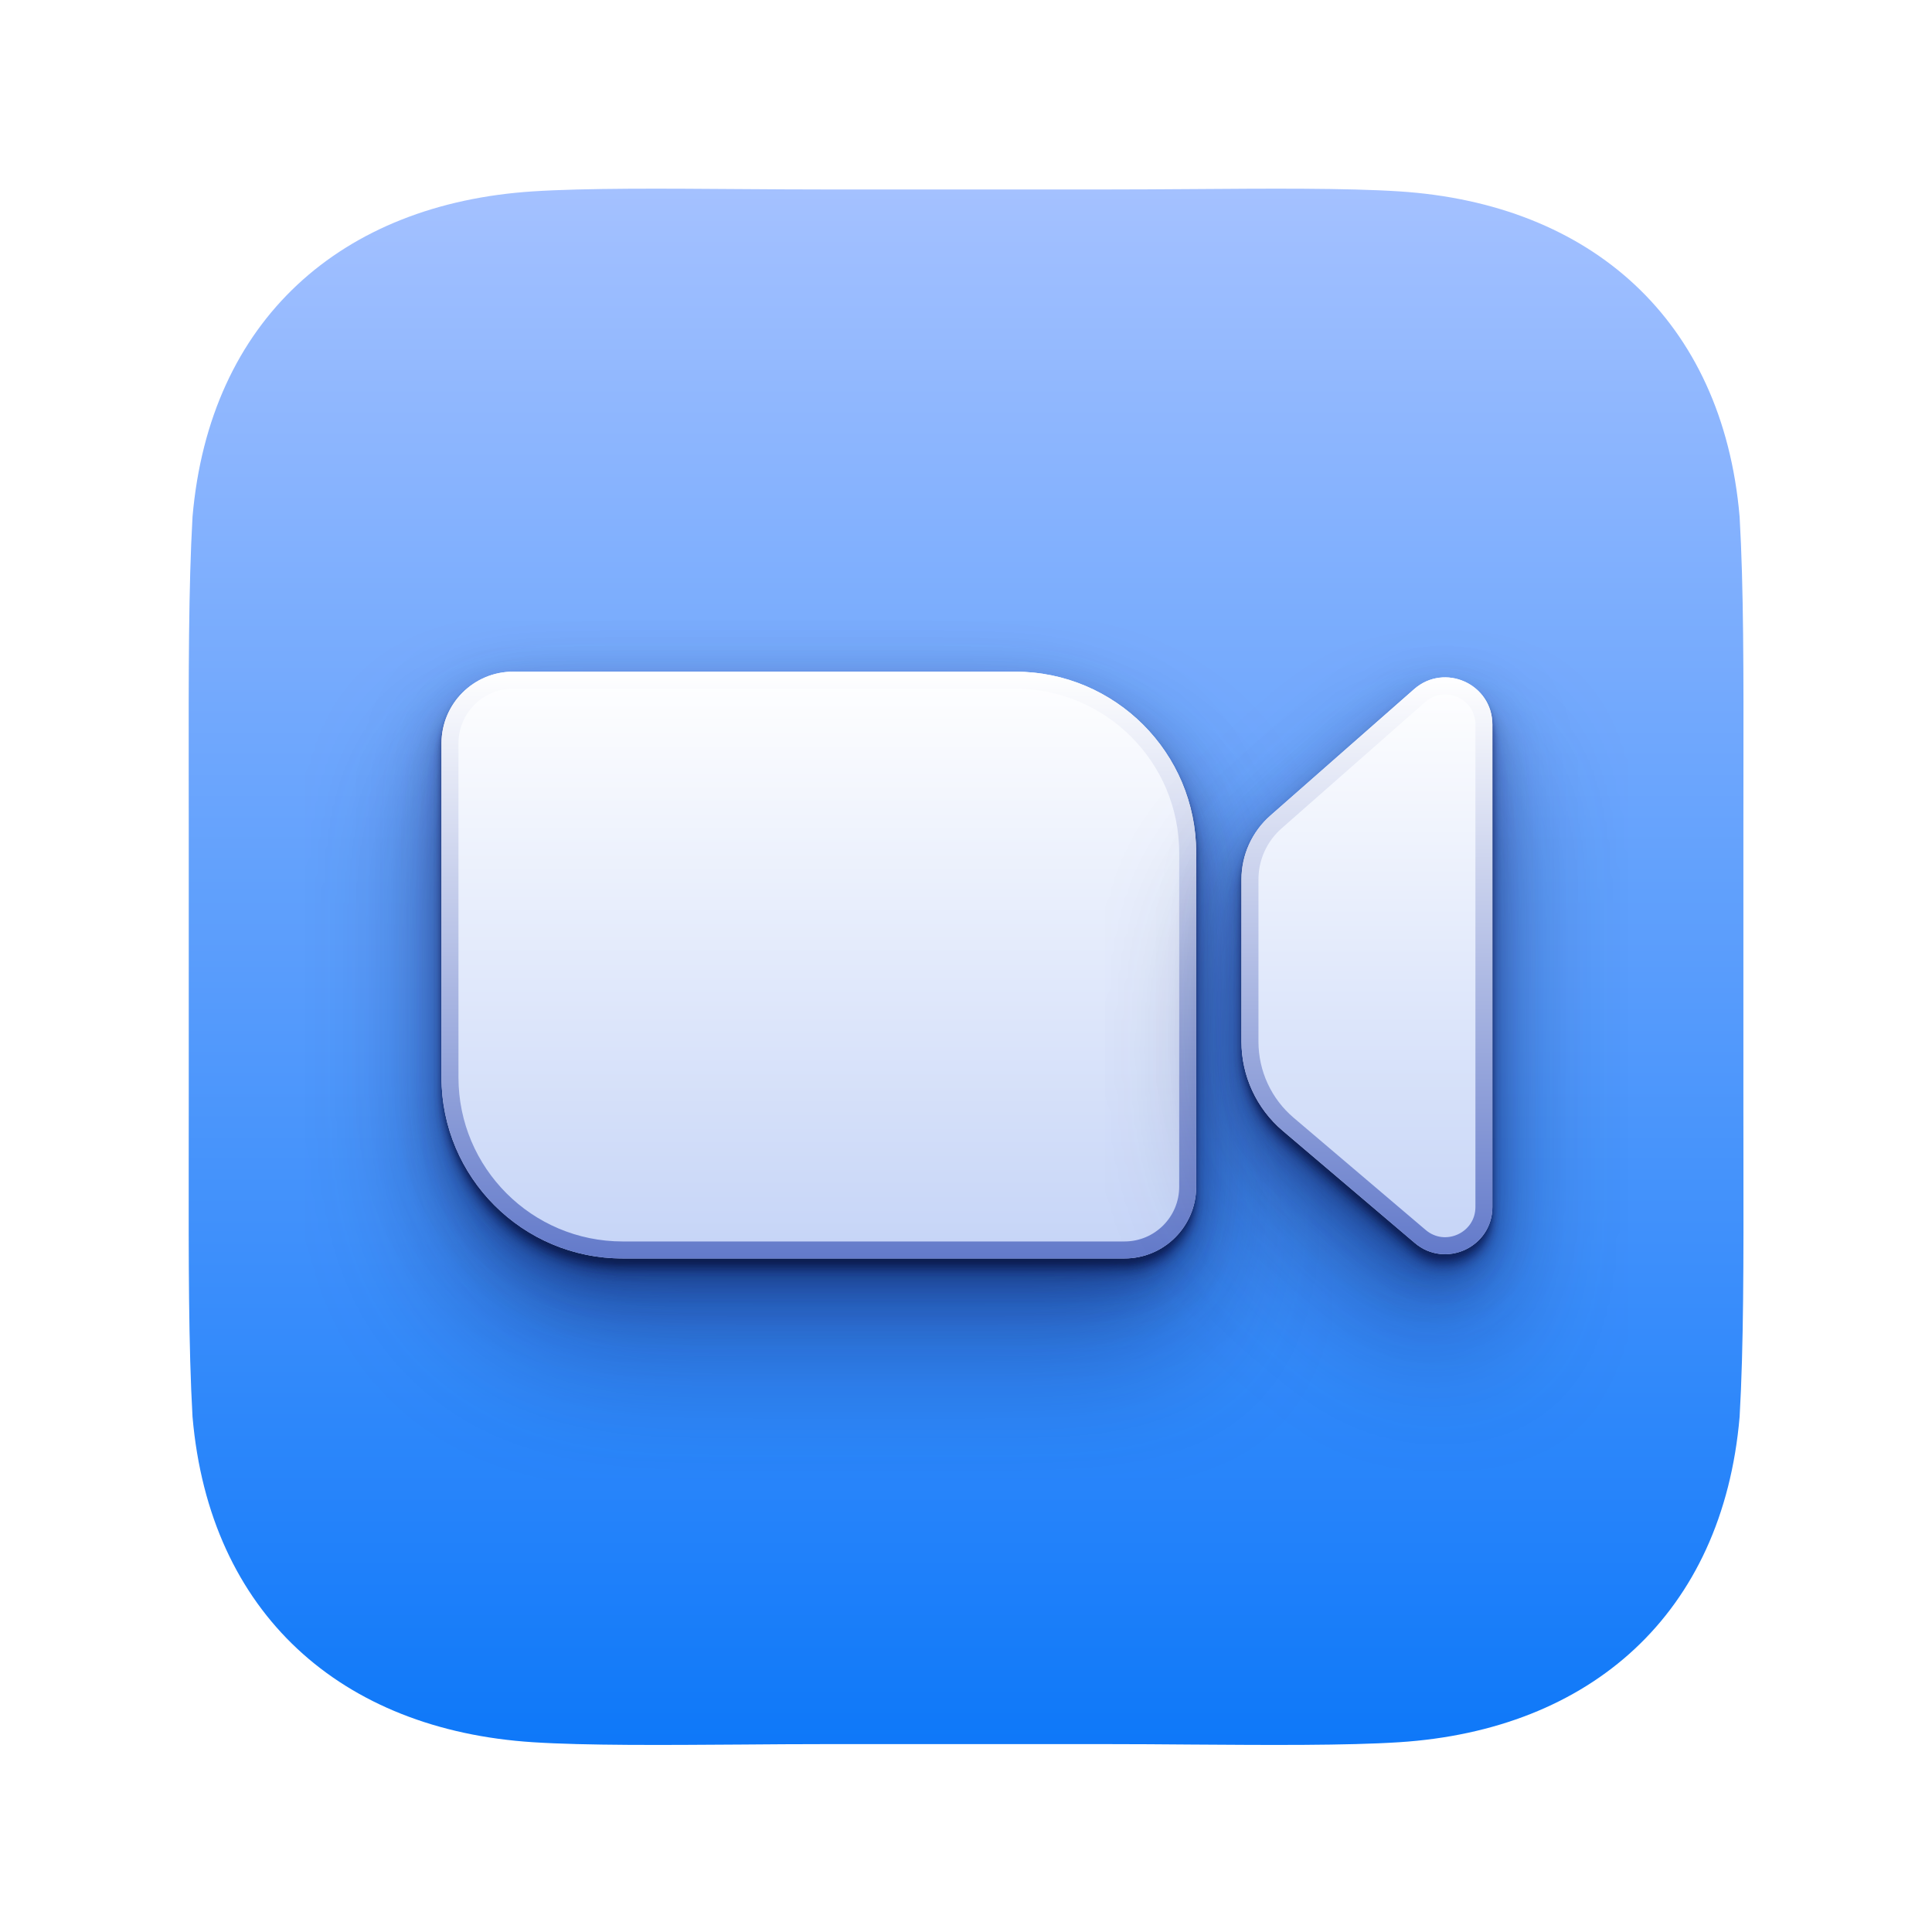
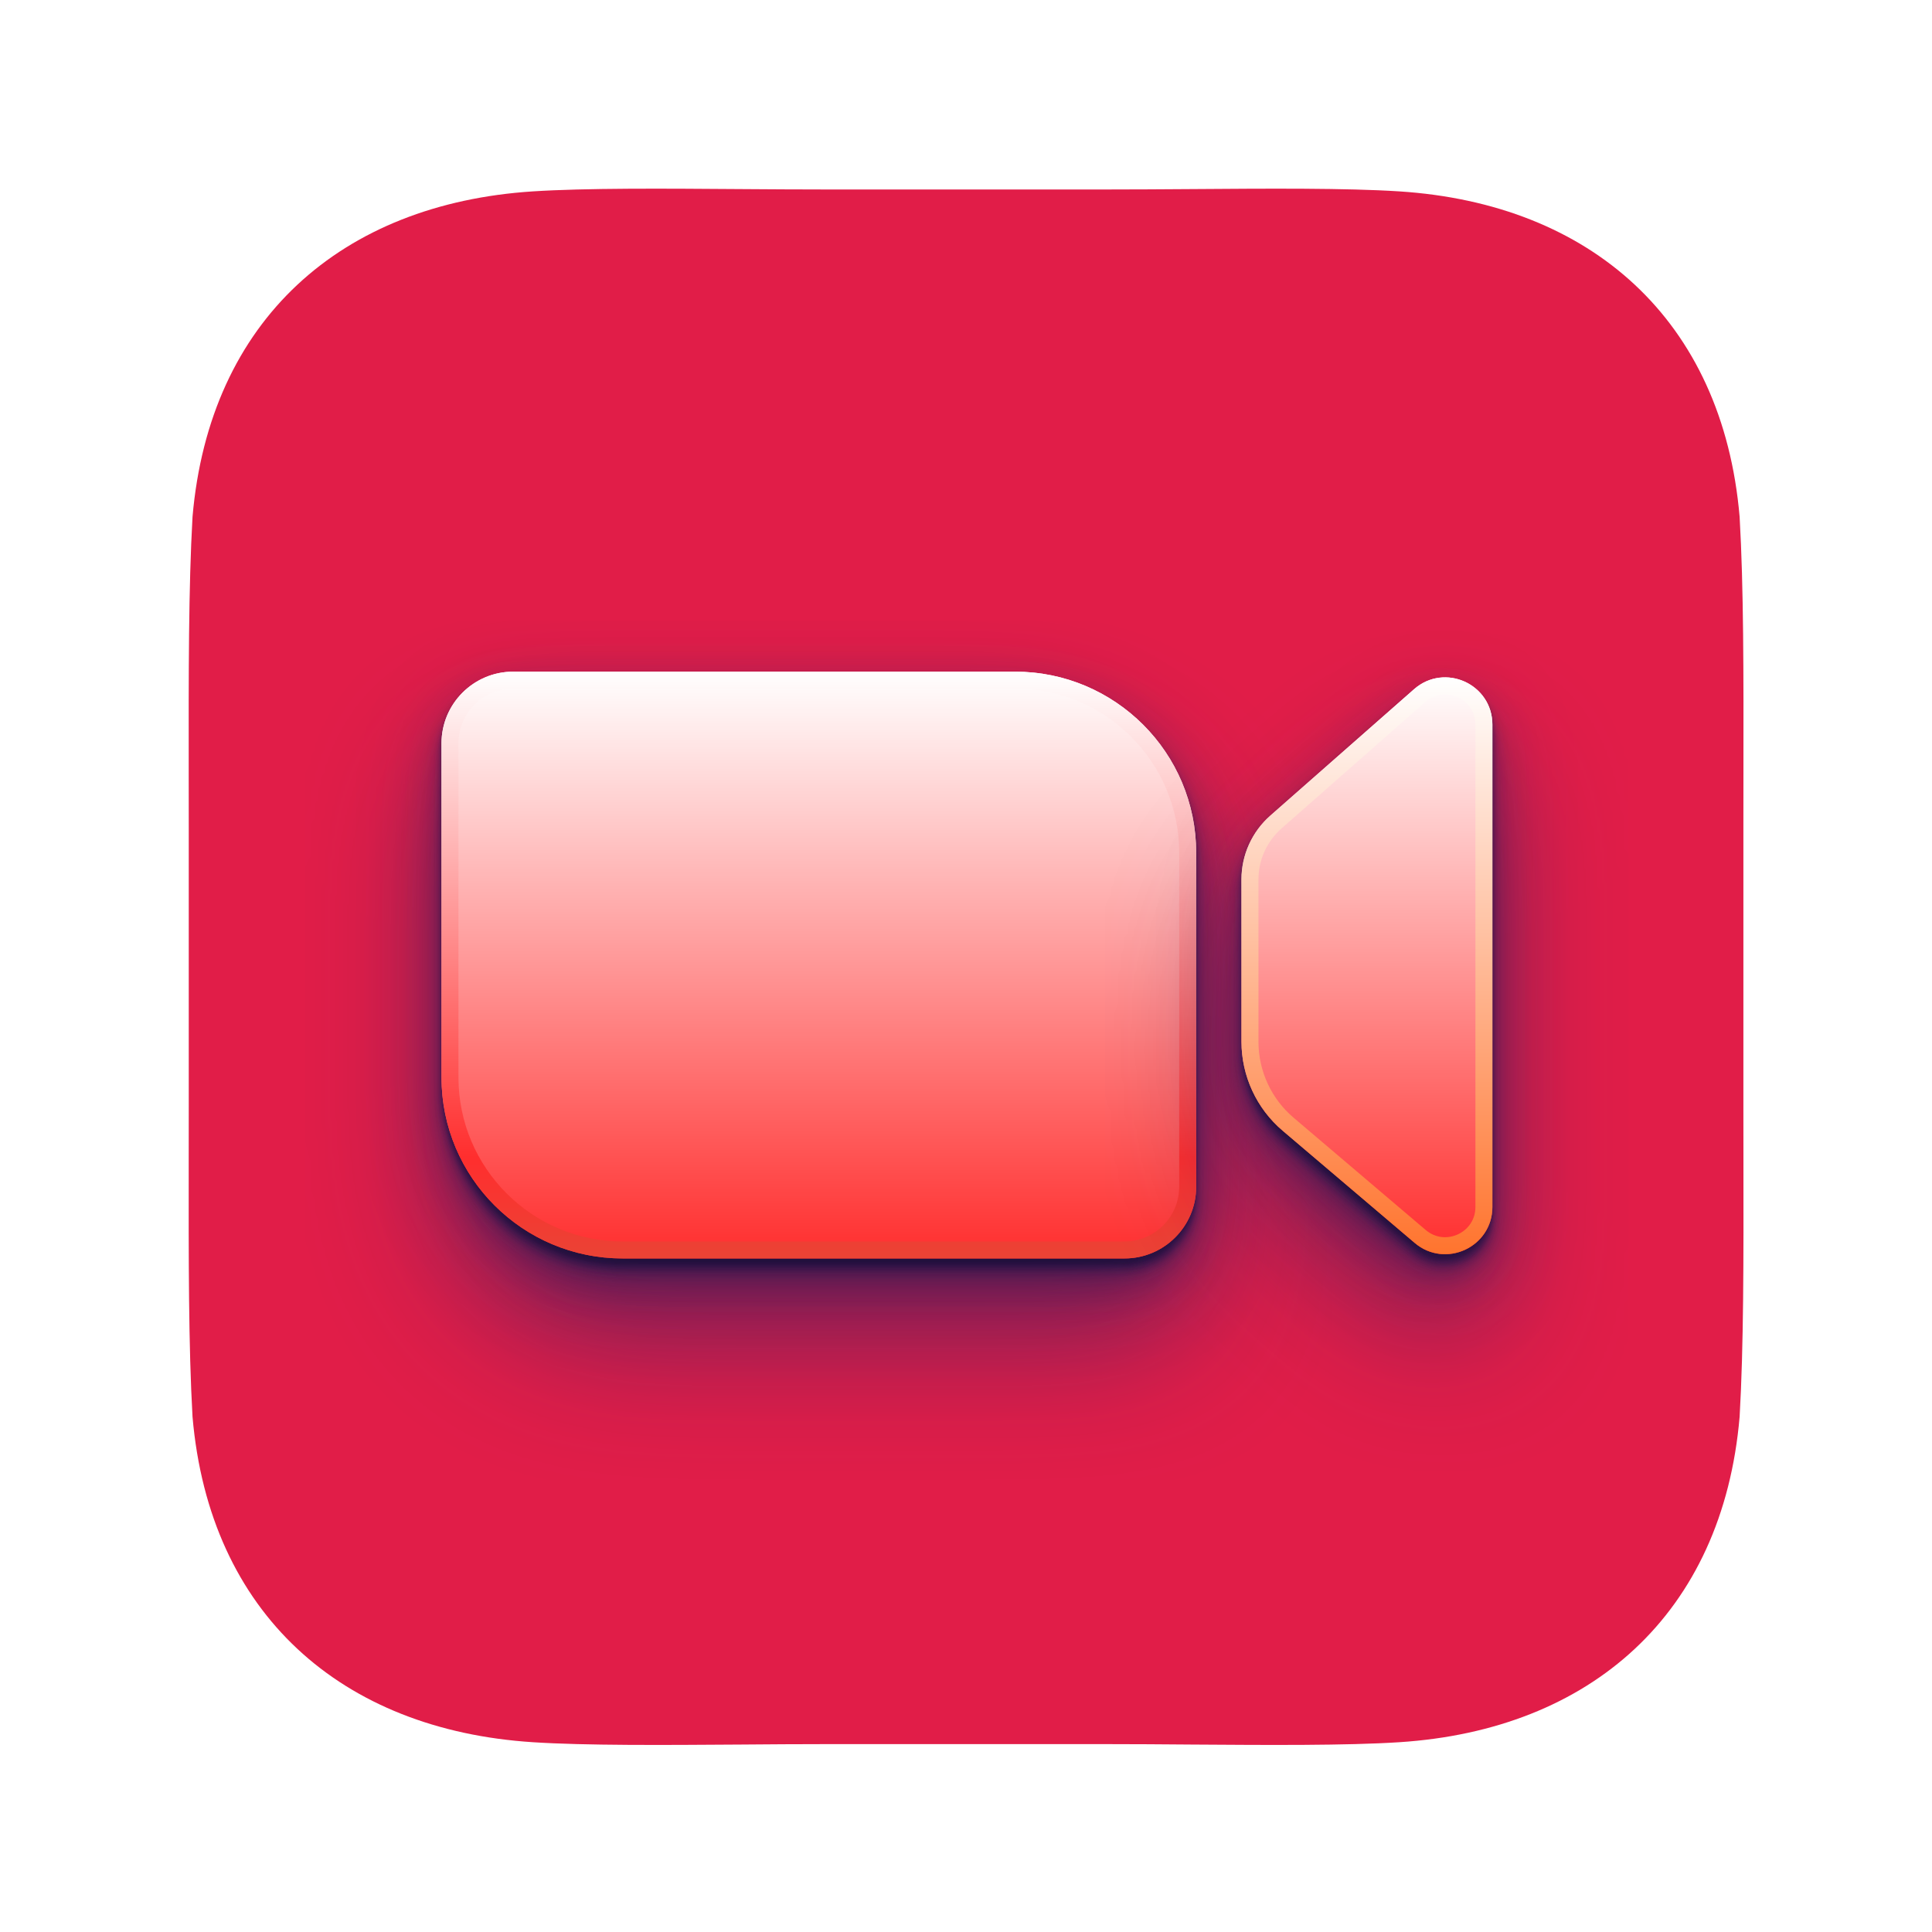
<svg xmlns="http://www.w3.org/2000/svg" width="40" height="40" viewBox="0 0 40 40" fill="none">
-   <path d="M15.342 3.915C15.939 3.919 16.535 3.923 17.105 3.923H22.898C23.468 3.923 24.064 3.919 24.661 3.915C26.268 3.903 27.877 3.892 28.966 3.962C32.931 4.216 35.666 6.618 36.017 10.7C36.101 12.167 36.099 13.934 36.096 16.018V16.019C36.096 16.376 36.095 16.743 36.095 17.12V22.913C36.095 23.29 36.096 23.657 36.096 24.015C36.099 26.099 36.101 27.866 36.017 29.333C35.666 33.415 32.931 35.817 28.966 36.071C27.877 36.141 26.268 36.13 24.661 36.119C24.064 36.114 23.468 36.11 22.898 36.11H17.105C16.535 36.11 15.939 36.114 15.342 36.119C13.735 36.13 12.126 36.141 11.037 36.071C7.072 35.817 4.338 33.415 3.986 29.333C3.903 27.866 3.905 26.099 3.907 24.015V24.015C3.907 23.657 3.908 23.29 3.908 22.913V17.12C3.908 16.743 3.907 16.376 3.907 16.019V16.018C3.905 13.934 3.903 12.167 3.986 10.7C4.338 6.618 7.072 4.216 11.037 3.962C12.126 3.892 13.735 3.903 15.342 3.915Z" fill="url(#paint0_linear_2753_16477)" />
-   <g filter="url(#filter0_dddddd_2753_16477)">
-     <path d="M9.141 15.391C9.141 14.571 9.805 13.906 10.625 13.906H21.016C23.087 13.906 24.766 15.585 24.766 17.656V24.57C24.766 25.39 24.101 26.055 23.281 26.055H12.891C10.82 26.055 9.141 24.376 9.141 22.305V15.391Z" fill="url(#paint1_linear_2753_16477)" />
-     <path d="M9.316 15.391C9.316 14.668 9.902 14.082 10.625 14.082H21.016C22.99 14.082 24.59 15.682 24.59 17.656V24.57C24.59 25.293 24.004 25.879 23.281 25.879H12.891C10.917 25.879 9.316 24.279 9.316 22.305V15.391Z" stroke="url(#paint2_linear_2753_16477)" stroke-width="0.352" />
+   <path d="M15.342 3.915C15.939 3.919 16.535 3.923 17.105 3.923H22.898C23.468 3.923 24.064 3.919 24.661 3.915C26.268 3.903 27.877 3.892 28.966 3.962C32.931 4.216 35.666 6.618 36.017 10.7C36.101 12.167 36.099 13.934 36.096 16.018V16.019C36.096 16.376 36.095 16.743 36.095 17.12V22.913C36.095 23.29 36.096 23.657 36.096 24.015C36.099 26.099 36.101 27.866 36.017 29.333C35.666 33.415 32.931 35.817 28.966 36.071C27.877 36.141 26.268 36.13 24.661 36.119C24.064 36.114 23.468 36.11 22.898 36.11H17.105C16.535 36.11 15.939 36.114 15.342 36.119C13.735 36.13 12.126 36.141 11.037 36.071C7.072 35.817 4.338 33.415 3.986 29.333C3.903 27.866 3.905 26.099 3.907 24.015V24.015C3.907 23.657 3.908 23.29 3.908 22.913V17.12C3.908 16.743 3.907 16.376 3.907 16.019V16.018C3.905 13.934 3.903 12.167 3.986 10.7C4.338 6.618 7.072 4.216 11.037 3.962C12.126 3.892 13.735 3.903 15.342 3.915Z" fill="url(#paint0_linear_1_67)" />
+   <g filter="url(#filter0_dddddd_1_67)">
+     <path d="M9.141 15.391C9.141 14.571 9.805 13.906 10.625 13.906H21.016C23.087 13.906 24.766 15.585 24.766 17.656V24.57C24.766 25.39 24.101 26.055 23.281 26.055H12.891C10.82 26.055 9.141 24.376 9.141 22.305V15.391Z" fill="url(#paint1_linear_1_67)" />
+     <path d="M9.316 15.391C9.316 14.668 9.902 14.082 10.625 14.082H21.016C22.99 14.082 24.59 15.682 24.59 17.656V24.57C24.59 25.293 24.004 25.879 23.281 25.879H12.891C10.917 25.879 9.316 24.279 9.316 22.305V15.391Z" stroke="url(#paint2_linear_1_67)" stroke-width="0.352" />
  </g>
-   <g filter="url(#filter1_dddddd_2753_16477)">
-     <path d="M25.703 18.207C25.703 17.702 25.921 17.221 26.3 16.887L29.277 14.269C29.908 13.714 30.898 14.162 30.898 15.002V24.989C30.898 25.821 29.924 26.272 29.29 25.733L26.557 23.411C26.015 22.951 25.703 22.276 25.703 21.566V18.207Z" fill="url(#paint3_linear_2753_16477)" />
-     <path d="M25.879 18.207C25.879 17.753 26.075 17.32 26.416 17.02L29.393 14.401C29.91 13.946 30.723 14.313 30.723 15.002V24.989C30.723 25.671 29.924 26.041 29.403 25.599L26.671 23.277C26.168 22.851 25.879 22.225 25.879 21.566V18.207Z" stroke="url(#paint4_linear_2753_16477)" stroke-width="0.352" />
+   <g filter="url(#filter1_dddddd_1_67)">
+     <path d="M25.703 18.207C25.703 17.702 25.921 17.221 26.3 16.887L29.277 14.269C29.908 13.714 30.898 14.162 30.898 15.002V24.989C30.898 25.821 29.924 26.272 29.29 25.733L26.557 23.411C26.015 22.951 25.703 22.276 25.703 21.566V18.207Z" fill="url(#paint3_linear_1_67)" />
+     <path d="M25.879 18.207C25.879 17.753 26.075 17.32 26.416 17.02L29.393 14.401C29.91 13.946 30.723 14.313 30.723 15.002V24.989C30.723 25.671 29.924 26.041 29.403 25.599L26.671 23.277C26.168 22.851 25.879 22.225 25.879 21.566V18.207Z" stroke="url(#paint4_linear_1_67)" stroke-width="0.352" />
  </g>
  <defs>
-     <filter id="filter0_dddddd_2753_16477" x="6.328" y="12.852" width="21.25" height="17.773" filterUnits="userSpaceOnUse" color-interpolation-filters="sRGB">
+     <filter id="filter0_dddddd_1_67" x="6.328" y="12.852" width="21.25" height="17.773" filterUnits="userSpaceOnUse" color-interpolation-filters="sRGB">
      <feFlood flood-opacity="0" result="BackgroundImageFix" />
      <feColorMatrix in="SourceAlpha" type="matrix" values="0 0 0 0 0 0 0 0 0 0 0 0 0 0 0 0 0 0 127 0" result="hardAlpha" />
      <feOffset dy="0.096" />
      <feGaussianBlur stdDeviation="0.036" />
      <feColorMatrix type="matrix" values="0 0 0 0 0.051 0 0 0 0 0.122 0 0 0 0 0.396 0 0 0 0.19 0" />
-       <feBlend mode="multiply" in2="BackgroundImageFix" result="effect1_dropShadow_2753_16477" />
+       <feBlend mode="multiply" in2="BackgroundImageFix" result="effect1_dropShadow_1_67" />
      <feColorMatrix in="SourceAlpha" type="matrix" values="0 0 0 0 0 0 0 0 0 0 0 0 0 0 0 0 0 0 127 0" result="hardAlpha" />
      <feOffset dy="0.189" />
      <feGaussianBlur stdDeviation="0.079" />
      <feColorMatrix type="matrix" values="0 0 0 0 0.051 0 0 0 0 0.122 0 0 0 0 0.396 0 0 0 0.369 0" />
-       <feBlend mode="multiply" in2="effect1_dropShadow_2753_16477" result="effect2_dropShadow_2753_16477" />
+       <feBlend mode="multiply" in2="effect1_dropShadow_1_67" result="effect2_dropShadow_1_67" />
      <feColorMatrix in="SourceAlpha" type="matrix" values="0 0 0 0 0 0 0 0 0 0 0 0 0 0 0 0 0 0 127 0" result="hardAlpha" />
      <feOffset dy="0.291" />
      <feGaussianBlur stdDeviation="0.135" />
      <feColorMatrix type="matrix" values="0 0 0 0 0.051 0 0 0 0 0.122 0 0 0 0 0.396 0 0 0 0.3 0" />
-       <feBlend mode="multiply" in2="effect2_dropShadow_2753_16477" result="effect3_dropShadow_2753_16477" />
+       <feBlend mode="multiply" in2="effect2_dropShadow_1_67" result="effect3_dropShadow_1_67" />
      <feColorMatrix in="SourceAlpha" type="matrix" values="0 0 0 0 0 0 0 0 0 0 0 0 0 0 0 0 0 0 127 0" result="hardAlpha" />
      <feOffset dy="0.427" />
      <feGaussianBlur stdDeviation="0.43" />
      <feColorMatrix type="matrix" values="0 0 0 0 0.051 0 0 0 0 0.122 0 0 0 0 0.396 0 0 0 0.3 0" />
-       <feBlend mode="multiply" in2="effect3_dropShadow_2753_16477" result="effect4_dropShadow_2753_16477" />
+       <feBlend mode="multiply" in2="effect3_dropShadow_1_67" result="effect4_dropShadow_1_67" />
      <feColorMatrix in="SourceAlpha" type="matrix" values="0 0 0 0 0 0 0 0 0 0 0 0 0 0 0 0 0 0 127 0" result="hardAlpha" />
      <feOffset dy="0.665" />
      <feGaussianBlur stdDeviation="0.799" />
      <feColorMatrix type="matrix" values="0 0 0 0 0.051 0 0 0 0 0.122 0 0 0 0 0.396 0 0 0 0.29 0" />
-       <feBlend mode="overlay" in2="effect4_dropShadow_2753_16477" result="effect5_dropShadow_2753_16477" />
+       <feBlend mode="overlay" in2="effect4_dropShadow_1_67" result="effect5_dropShadow_1_67" />
      <feColorMatrix in="SourceAlpha" type="matrix" values="0 0 0 0 0 0 0 0 0 0 0 0 0 0 0 0 0 0 127 0" result="hardAlpha" />
      <feOffset dy="1.758" />
      <feGaussianBlur stdDeviation="1.406" />
      <feColorMatrix type="matrix" values="0 0 0 0 0.051 0 0 0 0 0.122 0 0 0 0 0.396 0 0 0 0.45 0" />
-       <feBlend mode="multiply" in2="effect5_dropShadow_2753_16477" result="effect6_dropShadow_2753_16477" />
-       <feBlend mode="normal" in="SourceGraphic" in2="effect6_dropShadow_2753_16477" result="shape" />
+       <feBlend mode="multiply" in2="effect5_dropShadow_1_67" result="effect6_dropShadow_1_67" />
+       <feBlend mode="normal" in="SourceGraphic" in2="effect6_dropShadow_1_67" result="shape" />
    </filter>
-     <filter id="filter1_dddddd_2753_16477" x="22.891" y="12.969" width="10.82" height="17.569" filterUnits="userSpaceOnUse" color-interpolation-filters="sRGB">
+     <filter id="filter1_dddddd_1_67" x="22.891" y="12.969" width="10.82" height="17.569" filterUnits="userSpaceOnUse" color-interpolation-filters="sRGB">
      <feFlood flood-opacity="0" result="BackgroundImageFix" />
      <feColorMatrix in="SourceAlpha" type="matrix" values="0 0 0 0 0 0 0 0 0 0 0 0 0 0 0 0 0 0 127 0" result="hardAlpha" />
      <feOffset dy="0.096" />
      <feGaussianBlur stdDeviation="0.036" />
      <feColorMatrix type="matrix" values="0 0 0 0 0.051 0 0 0 0 0.122 0 0 0 0 0.396 0 0 0 0.19 0" />
-       <feBlend mode="multiply" in2="BackgroundImageFix" result="effect1_dropShadow_2753_16477" />
+       <feBlend mode="multiply" in2="BackgroundImageFix" result="effect1_dropShadow_1_67" />
      <feColorMatrix in="SourceAlpha" type="matrix" values="0 0 0 0 0 0 0 0 0 0 0 0 0 0 0 0 0 0 127 0" result="hardAlpha" />
      <feOffset dy="0.189" />
      <feGaussianBlur stdDeviation="0.079" />
      <feColorMatrix type="matrix" values="0 0 0 0 0.051 0 0 0 0 0.122 0 0 0 0 0.396 0 0 0 0.369 0" />
-       <feBlend mode="multiply" in2="effect1_dropShadow_2753_16477" result="effect2_dropShadow_2753_16477" />
+       <feBlend mode="multiply" in2="effect1_dropShadow_1_67" result="effect2_dropShadow_1_67" />
      <feColorMatrix in="SourceAlpha" type="matrix" values="0 0 0 0 0 0 0 0 0 0 0 0 0 0 0 0 0 0 127 0" result="hardAlpha" />
      <feOffset dy="0.291" />
      <feGaussianBlur stdDeviation="0.135" />
      <feColorMatrix type="matrix" values="0 0 0 0 0.051 0 0 0 0 0.122 0 0 0 0 0.396 0 0 0 0.3 0" />
-       <feBlend mode="multiply" in2="effect2_dropShadow_2753_16477" result="effect3_dropShadow_2753_16477" />
+       <feBlend mode="multiply" in2="effect2_dropShadow_1_67" result="effect3_dropShadow_1_67" />
      <feColorMatrix in="SourceAlpha" type="matrix" values="0 0 0 0 0 0 0 0 0 0 0 0 0 0 0 0 0 0 127 0" result="hardAlpha" />
      <feOffset dy="0.427" />
      <feGaussianBlur stdDeviation="0.43" />
      <feColorMatrix type="matrix" values="0 0 0 0 0.051 0 0 0 0 0.122 0 0 0 0 0.396 0 0 0 0.3 0" />
-       <feBlend mode="multiply" in2="effect3_dropShadow_2753_16477" result="effect4_dropShadow_2753_16477" />
+       <feBlend mode="multiply" in2="effect3_dropShadow_1_67" result="effect4_dropShadow_1_67" />
      <feColorMatrix in="SourceAlpha" type="matrix" values="0 0 0 0 0 0 0 0 0 0 0 0 0 0 0 0 0 0 127 0" result="hardAlpha" />
      <feOffset dy="0.665" />
      <feGaussianBlur stdDeviation="0.799" />
      <feColorMatrix type="matrix" values="0 0 0 0 0.051 0 0 0 0 0.122 0 0 0 0 0.396 0 0 0 0.29 0" />
-       <feBlend mode="overlay" in2="effect4_dropShadow_2753_16477" result="effect5_dropShadow_2753_16477" />
+       <feBlend mode="overlay" in2="effect4_dropShadow_1_67" result="effect5_dropShadow_1_67" />
      <feColorMatrix in="SourceAlpha" type="matrix" values="0 0 0 0 0 0 0 0 0 0 0 0 0 0 0 0 0 0 127 0" result="hardAlpha" />
      <feOffset dy="1.758" />
      <feGaussianBlur stdDeviation="1.406" />
      <feColorMatrix type="matrix" values="0 0 0 0 0.051 0 0 0 0 0.122 0 0 0 0 0.396 0 0 0 0.45 0" />
-       <feBlend mode="multiply" in2="effect5_dropShadow_2753_16477" result="effect6_dropShadow_2753_16477" />
-       <feBlend mode="normal" in="SourceGraphic" in2="effect6_dropShadow_2753_16477" result="shape" />
+       <feBlend mode="multiply" in2="effect5_dropShadow_1_67" result="effect6_dropShadow_1_67" />
+       <feBlend mode="normal" in="SourceGraphic" in2="effect6_dropShadow_1_67" result="shape" />
    </filter>
-     <linearGradient id="paint0_linear_2753_16477" x1="20.002" y1="3.906" x2="20.002" y2="36.127" gradientUnits="userSpaceOnUse">
-       <stop stop-color="#A4C1FF" />
-       <stop offset="1" stop-color="#0E78F9" />
+     <linearGradient id="paint0_linear_1_67" x1="20.002" y1="3.906" x2="20.002" y2="36.127" gradientUnits="userSpaceOnUse">
+       <stop stop-color="#E11D48" />
+       <stop offset="1" stop-color="#E11D48" />
    </linearGradient>
-     <linearGradient id="paint1_linear_2753_16477" x1="16.953" y1="13.906" x2="16.953" y2="26.055" gradientUnits="userSpaceOnUse">
+     <linearGradient id="paint1_linear_1_67" x1="16.953" y1="13.906" x2="16.953" y2="26.055" gradientUnits="userSpaceOnUse">
      <stop stop-color="white" />
-       <stop offset="1" stop-color="#C5D4F7" />
+       <stop offset="1" stop-color="#FF2E2E" />
    </linearGradient>
-     <linearGradient id="paint2_linear_2753_16477" x1="16.953" y1="13.906" x2="16.953" y2="26.055" gradientUnits="userSpaceOnUse">
+     <linearGradient id="paint2_linear_1_67" x1="16.953" y1="13.906" x2="16.953" y2="26.055" gradientUnits="userSpaceOnUse">
      <stop stop-color="white" />
-       <stop offset="1" stop-color="#637ACA" />
+       <stop offset="0.353" stop-color="#FFA6A6" />
+       <stop offset="0.353" stop-color="#FFA6A6" />
+       <stop offset="0.828" stop-color="#FF2E2E" />
+       <stop offset="1" stop-color="#EA4335" />
    </linearGradient>
-     <linearGradient id="paint3_linear_2753_16477" x1="28.301" y1="14.023" x2="28.301" y2="25.967" gradientUnits="userSpaceOnUse">
+     <linearGradient id="paint3_linear_1_67" x1="28.301" y1="14.023" x2="28.301" y2="25.967" gradientUnits="userSpaceOnUse">
      <stop stop-color="white" />
-       <stop offset="1" stop-color="#C5D4F7" />
+       <stop offset="1" stop-color="#FF2E2E" />
    </linearGradient>
-     <linearGradient id="paint4_linear_2753_16477" x1="28.301" y1="14.023" x2="28.301" y2="25.967" gradientUnits="userSpaceOnUse">
+     <linearGradient id="paint4_linear_1_67" x1="28.301" y1="14.023" x2="28.301" y2="25.967" gradientUnits="userSpaceOnUse">
      <stop stop-color="white" />
-       <stop offset="1" stop-color="#637ACA" />
+       <stop offset="0.828" stop-color="#FF8C52" />
+       <stop offset="1" stop-color="#FF742E" />
    </linearGradient>
  </defs>
</svg>
